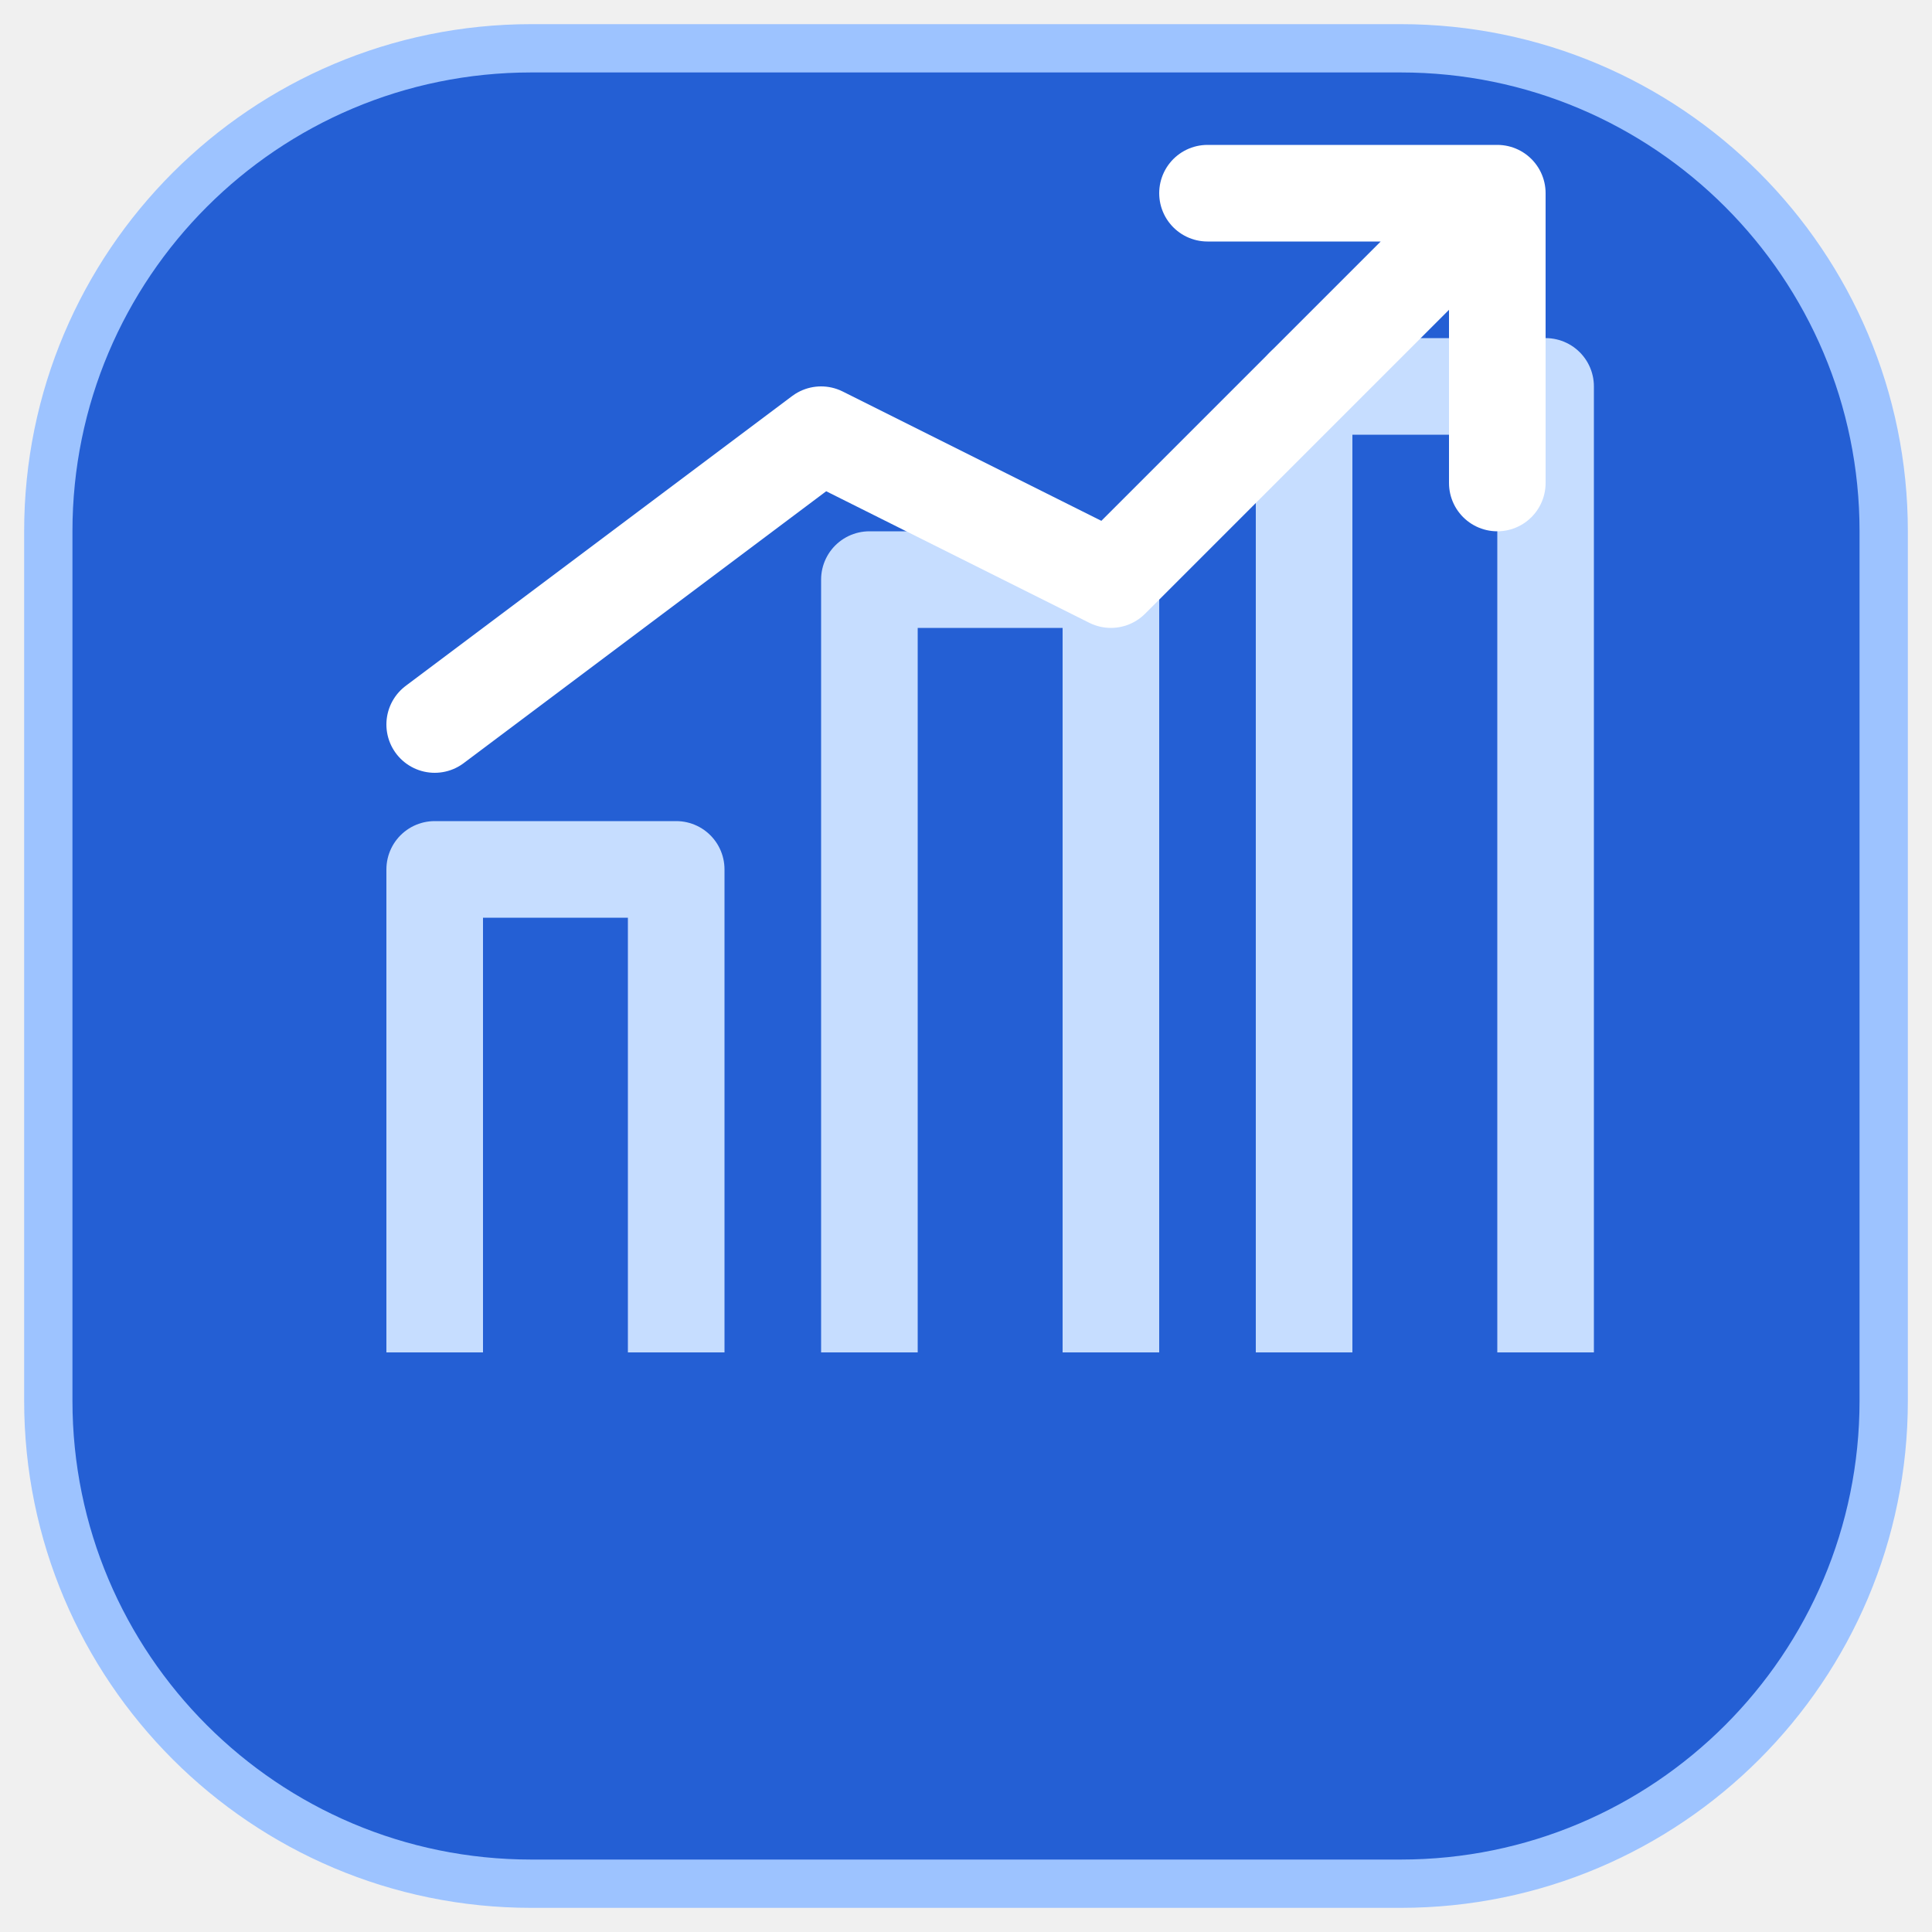
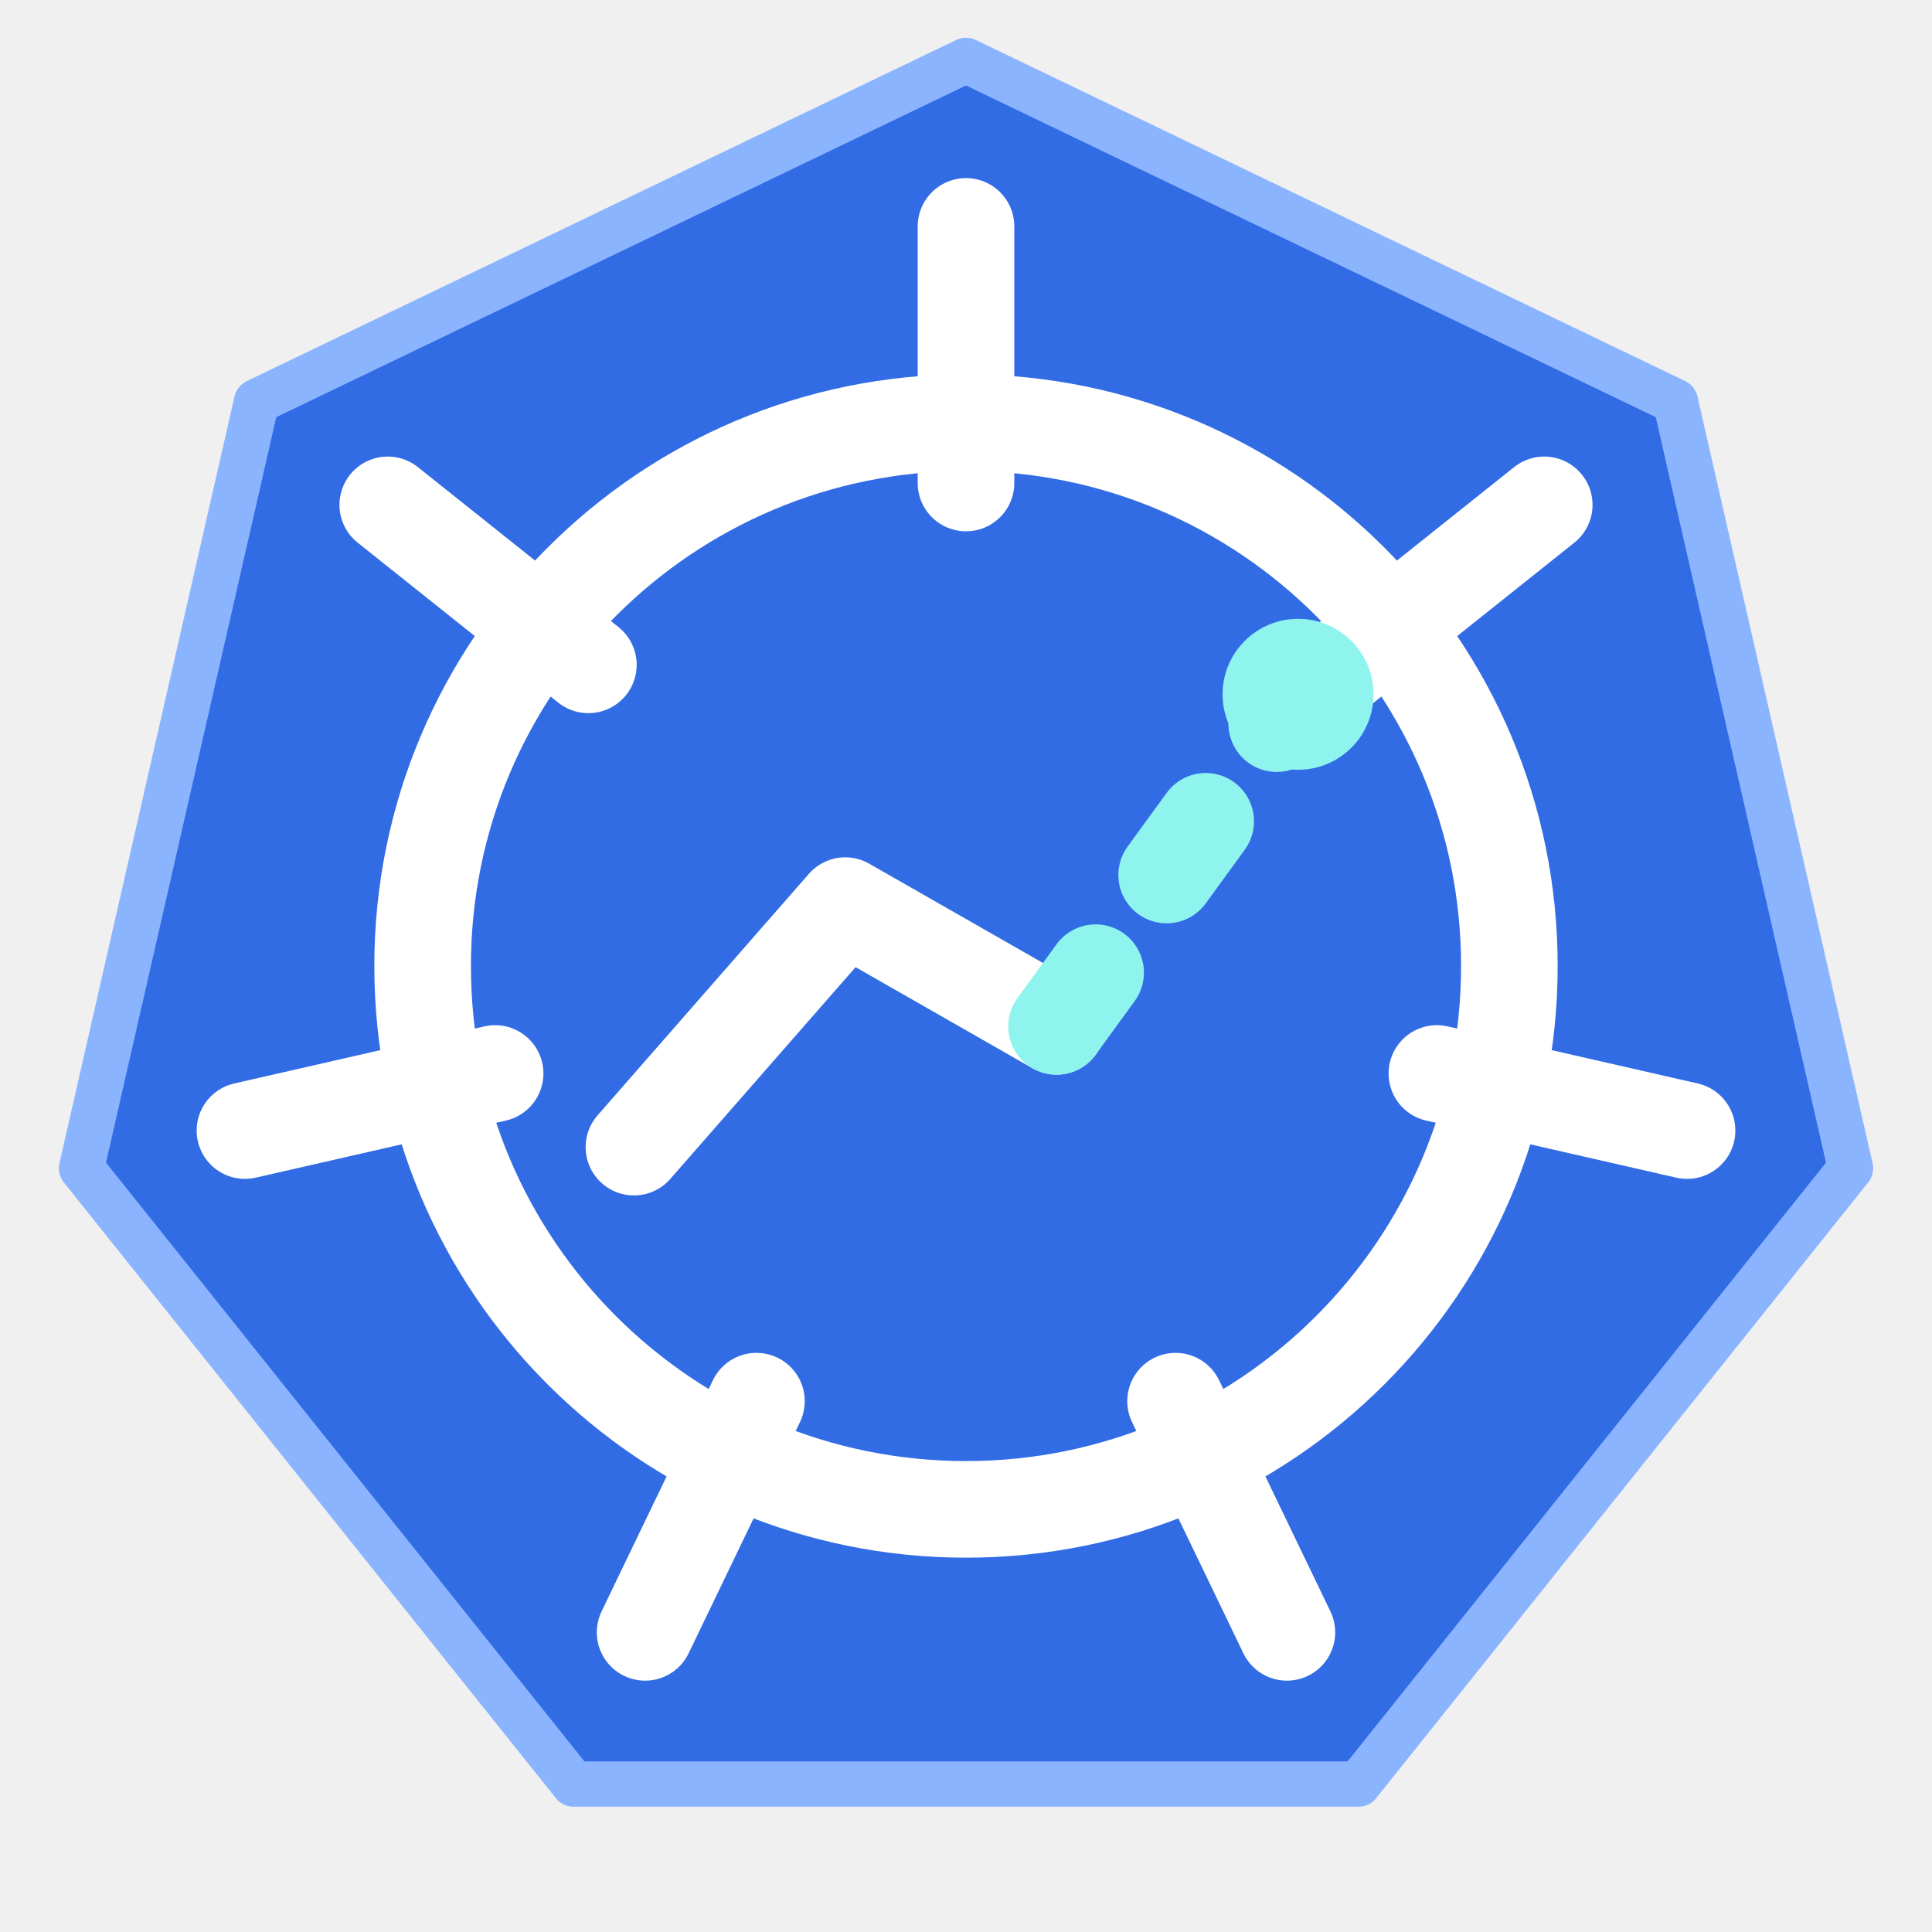
- <svg xmlns="http://www.w3.org/2000/svg" viewBox="0 0 40 40">
-   <rect x="1" y="1" width="38" height="38" rx="10" fill="#245fd4" stroke="#9dc3ff" />
-   <path d="M9 28V18h5v10m4 0V12h5v16m4 0V8h5v20" fill="none" stroke="#c6ddff" stroke-width="2" stroke-linejoin="round" />
-   <path d="m9 15 8-6 6 3 8-8m-6 0h6v6" stroke="#fff" stroke-width="2" fill="none" stroke-linecap="round" stroke-linejoin="round" />
+ <svg xmlns="http://www.w3.org/2000/svg" viewBox="0 0 64 64">
+   <path d="M32 2 55.5 13.3 61.3 38.7 45 59.1H19L2.7 38.7 8.5 13.3Z" fill="#326ce5" stroke="#8bb4ff" stroke-width="1.5" stroke-linejoin="round" />
+   <g fill="none" stroke="#fff" stroke-width="3.2" stroke-linecap="round">
+     <circle cx="32" cy="32" r="18" />
+     <path d="M32 7.5V16" />
+     <path d="M32 7.5V16" transform="rotate(51.429 32 32)" />
+     <path d="M32 7.5V16" transform="rotate(102.857 32 32)" />
+     <path d="M32 7.5V16" transform="rotate(154.286 32 32)" />
+     <path d="M32 7.5V16" transform="rotate(205.714 32 32)" />
+     <path d="M32 7.5V16" transform="rotate(257.143 32 32)" />
+     <path d="M32 7.5V16" transform="rotate(308.571 32 32)" />
+     <path d="m21 38 7-8 7 4" stroke-linejoin="round" />
+     <path d="m35 34 8-11" stroke="#8ff4ee" stroke-dasharray="2.2 4" />
+   </g>
+   <circle cx="43" cy="23" r="2.5" fill="#8ff4ee" />
</svg>
